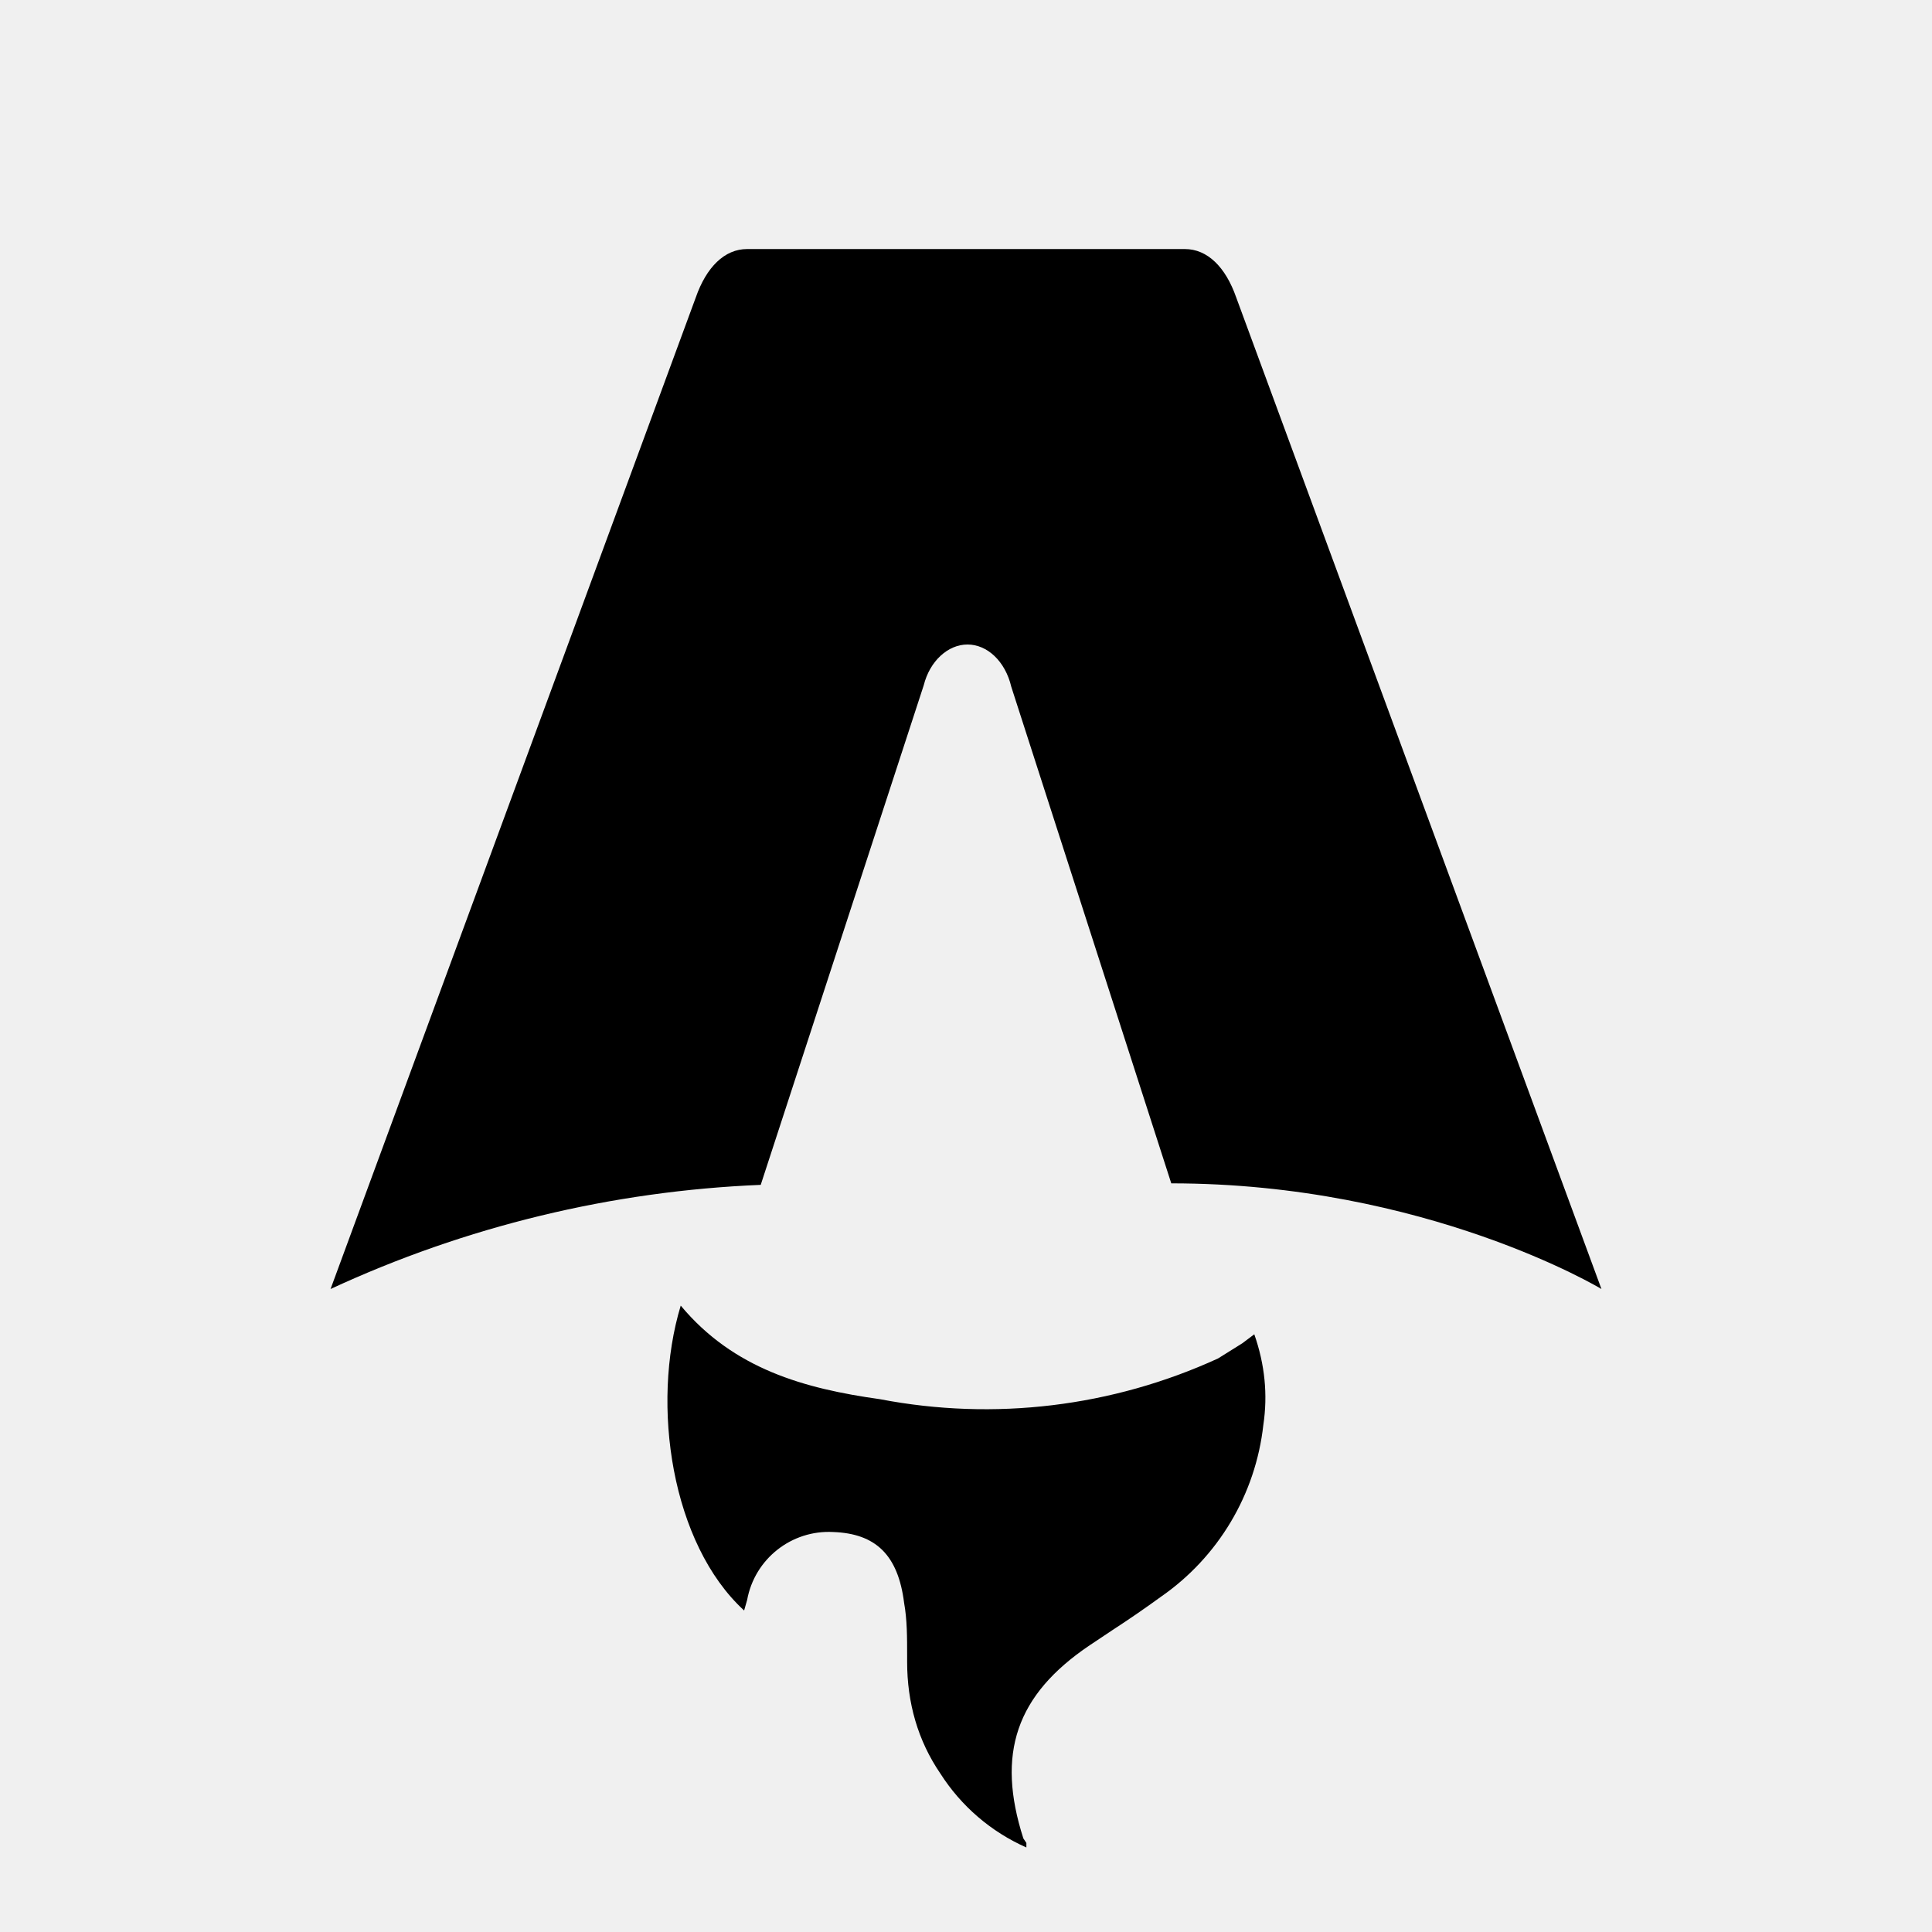
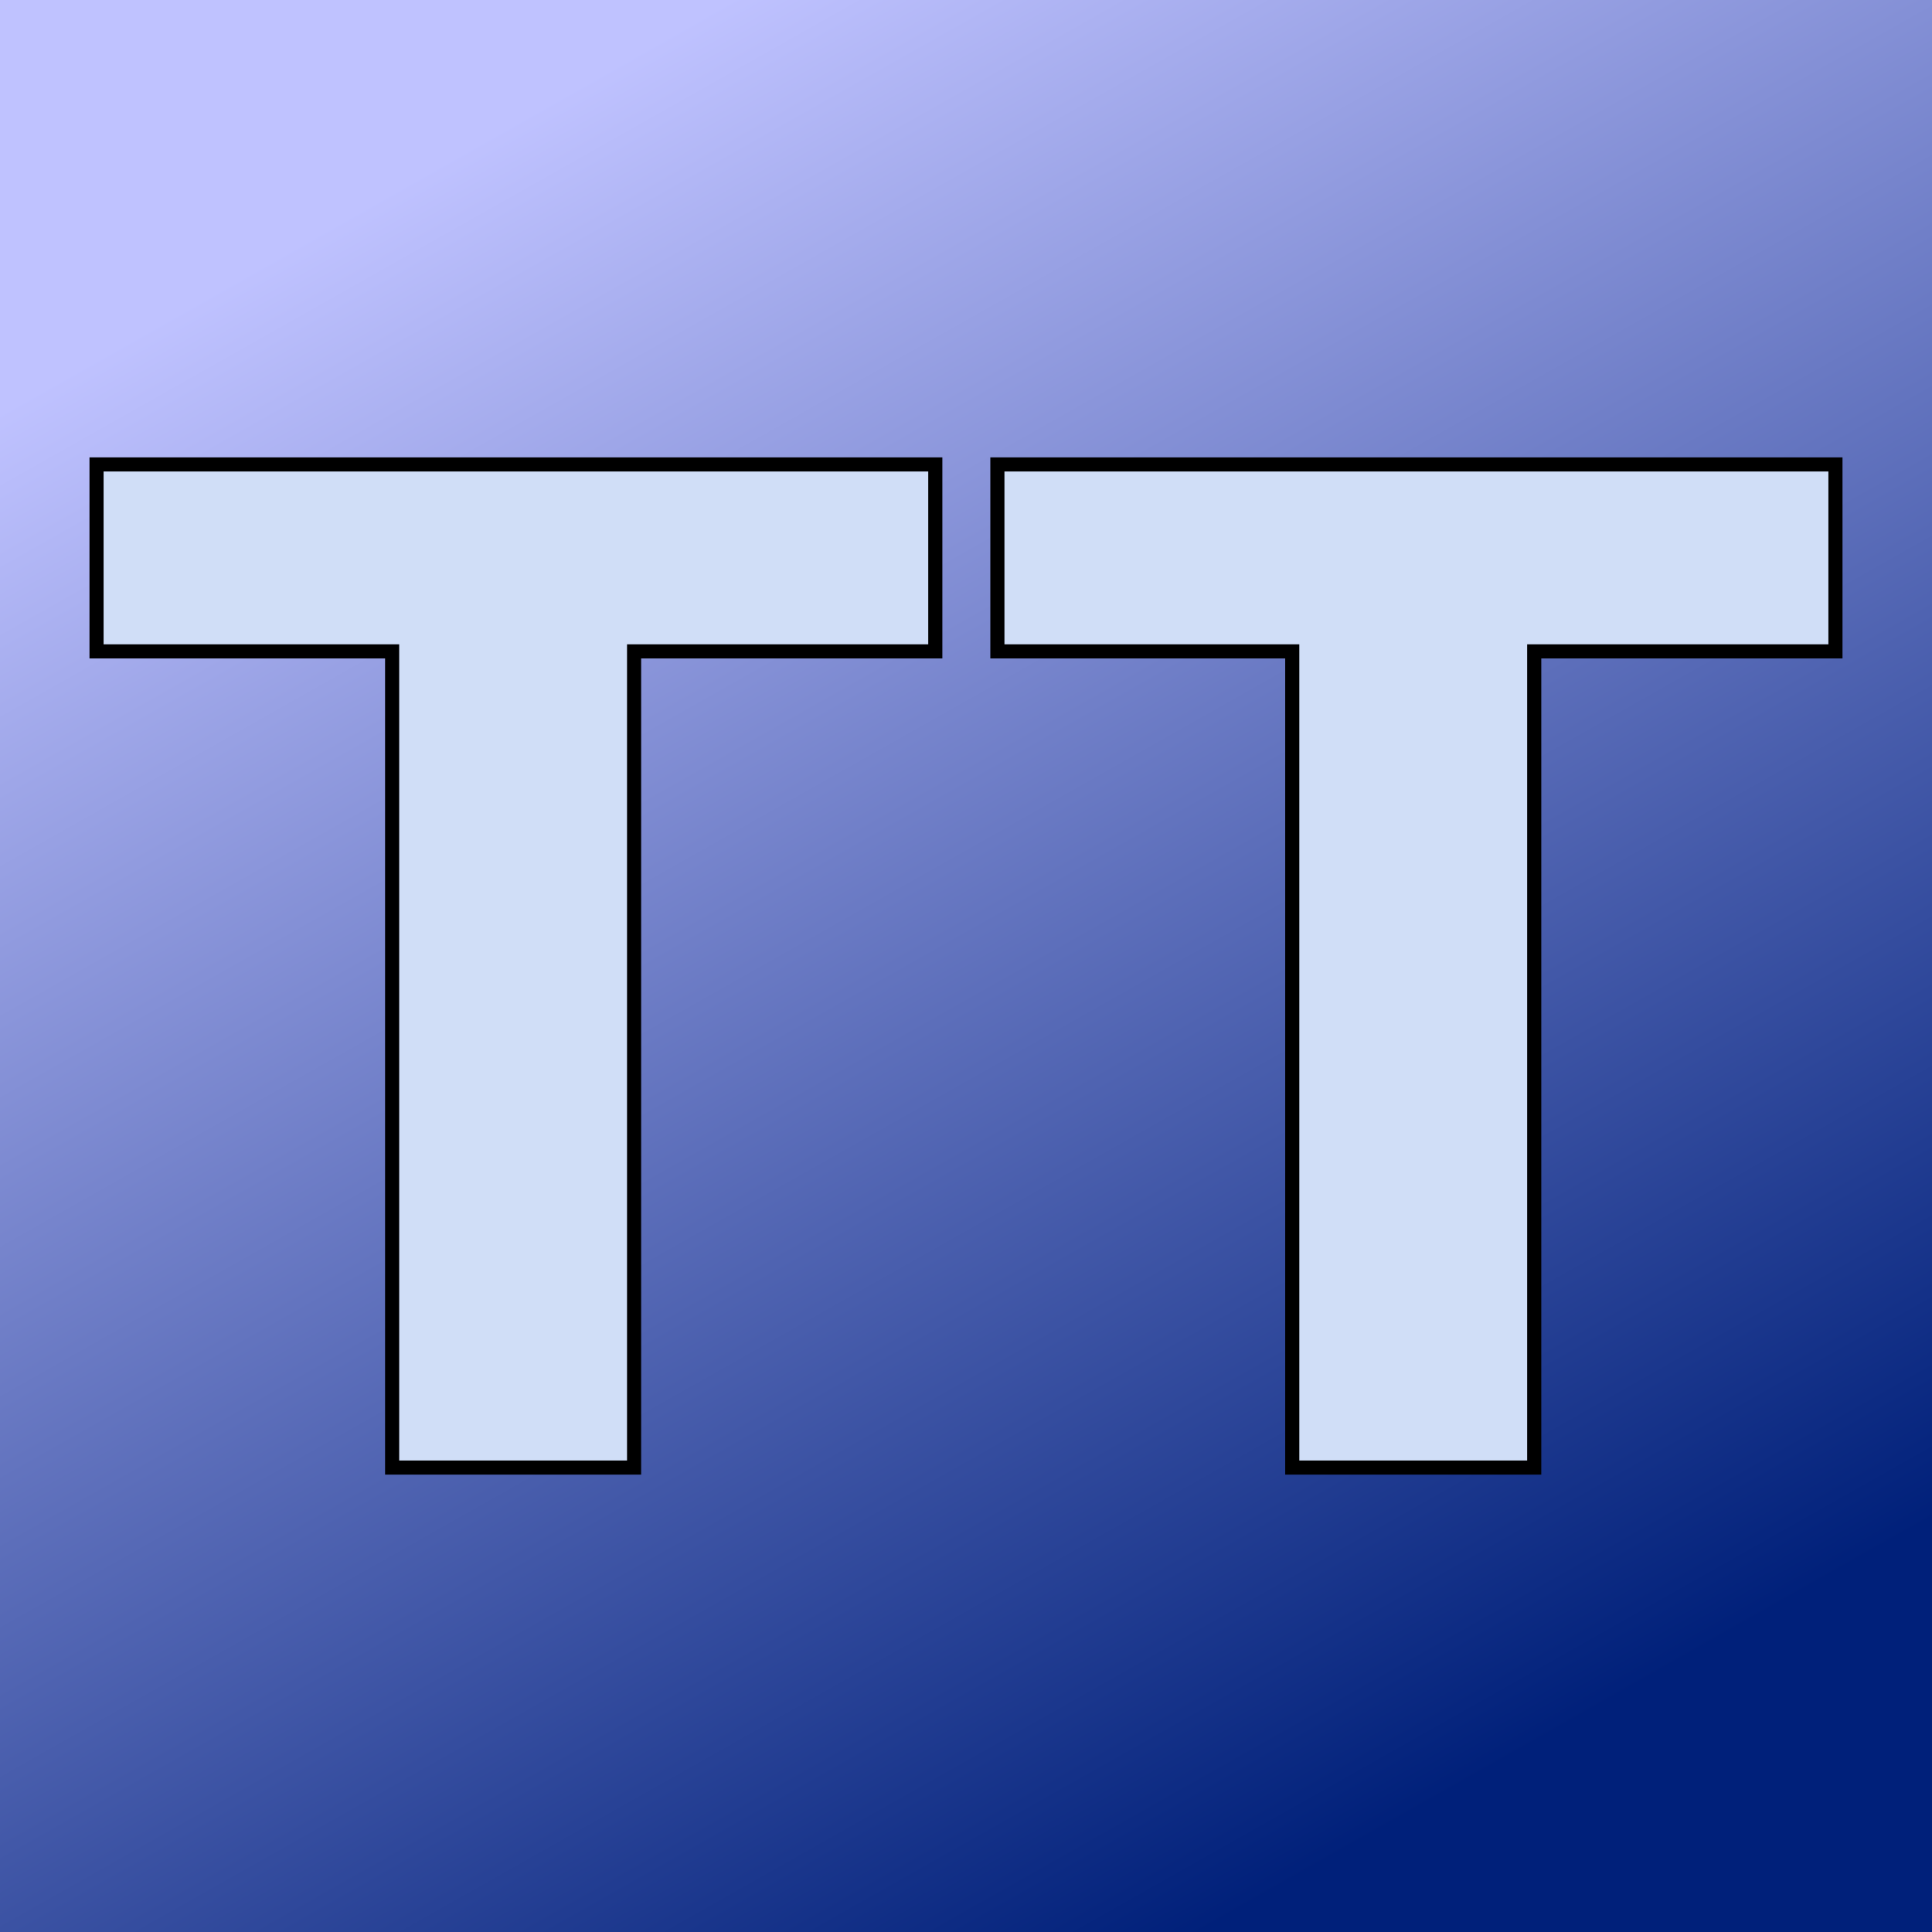
- <svg xmlns="http://www.w3.org/2000/svg" fill="none" viewBox="0 0 128 128">
-   <path d="M50.4 78.5a75.1 75.1 0 0 0-28.5 6.9l24.2-65.7c.7-2 1.9-3.2 3.4-3.2h29c1.5 0 2.7 1.2 3.4 3.2l24.2 65.7s-11.6-7-28.5-7L67 45.5c-.4-1.7-1.6-2.8-2.9-2.8-1.3 0-2.5 1.1-2.9 2.7L50.4 78.5Zm-1.1 28.2Zm-4.2-20.2c-2 6.6-.6 15.8 4.2 20.2a17.5 17.5 0 0 1 .2-.7 5.5 5.5 0 0 1 5.7-4.5c2.8.1 4.3 1.5 4.7 4.7.2 1.1.2 2.3.2 3.5v.4c0 2.7.7 5.2 2.2 7.4a13 13 0 0 0 5.7 4.9v-.3l-.2-.3c-1.8-5.6-.5-9.5 4.4-12.8l1.5-1a73 73 0 0 0 3.2-2.2 16 16 0 0 0 6.8-11.4c.3-2 .1-4-.6-6l-.8.6-1.6 1a37 37 0 0 1-22.4 2.7c-5-.7-9.7-2-13.2-6.2Z" />
-   <style>
-         path { fill: #000; }
-         @media (prefers-color-scheme: dark) {
-             path { fill: #FFF; }
-         }
-     </style>
+ <svg xmlns="http://www.w3.org/2000/svg" version="1.1" viewBox="0 0 200 200" width="200" height="200">
+   <rect width="200" height="200" fill="url('#gradient')" />
+   <defs>
+     <linearGradient id="gradient" gradientTransform="rotate(60 0.5 0.5)">
+       <stop offset="0%" stop-color="#bfc2ff" />
+       <stop offset="100%" stop-color="#00207a" />
+     </linearGradient>
+   </defs>
+   <g>
+     <g fill="#d0def7" transform="matrix(7.302694,0,0,7.302694,7.437572,151.9215)" stroke="#000000" stroke-width="0.2">
+       <path d="M12.24-14.22L12.24-11.57L7.97-11.57L7.97 0L4.54 0L4.54-11.57L0.35-11.57L0.35-14.22L12.24-14.22ZM25-14.22L25-11.57L20.73-11.57L20.73 0L17.30 0L17.30-11.57L13.12-11.57L13.12-14.22L25-14.22Z" />
+     </g>
+   </g>
</svg>
